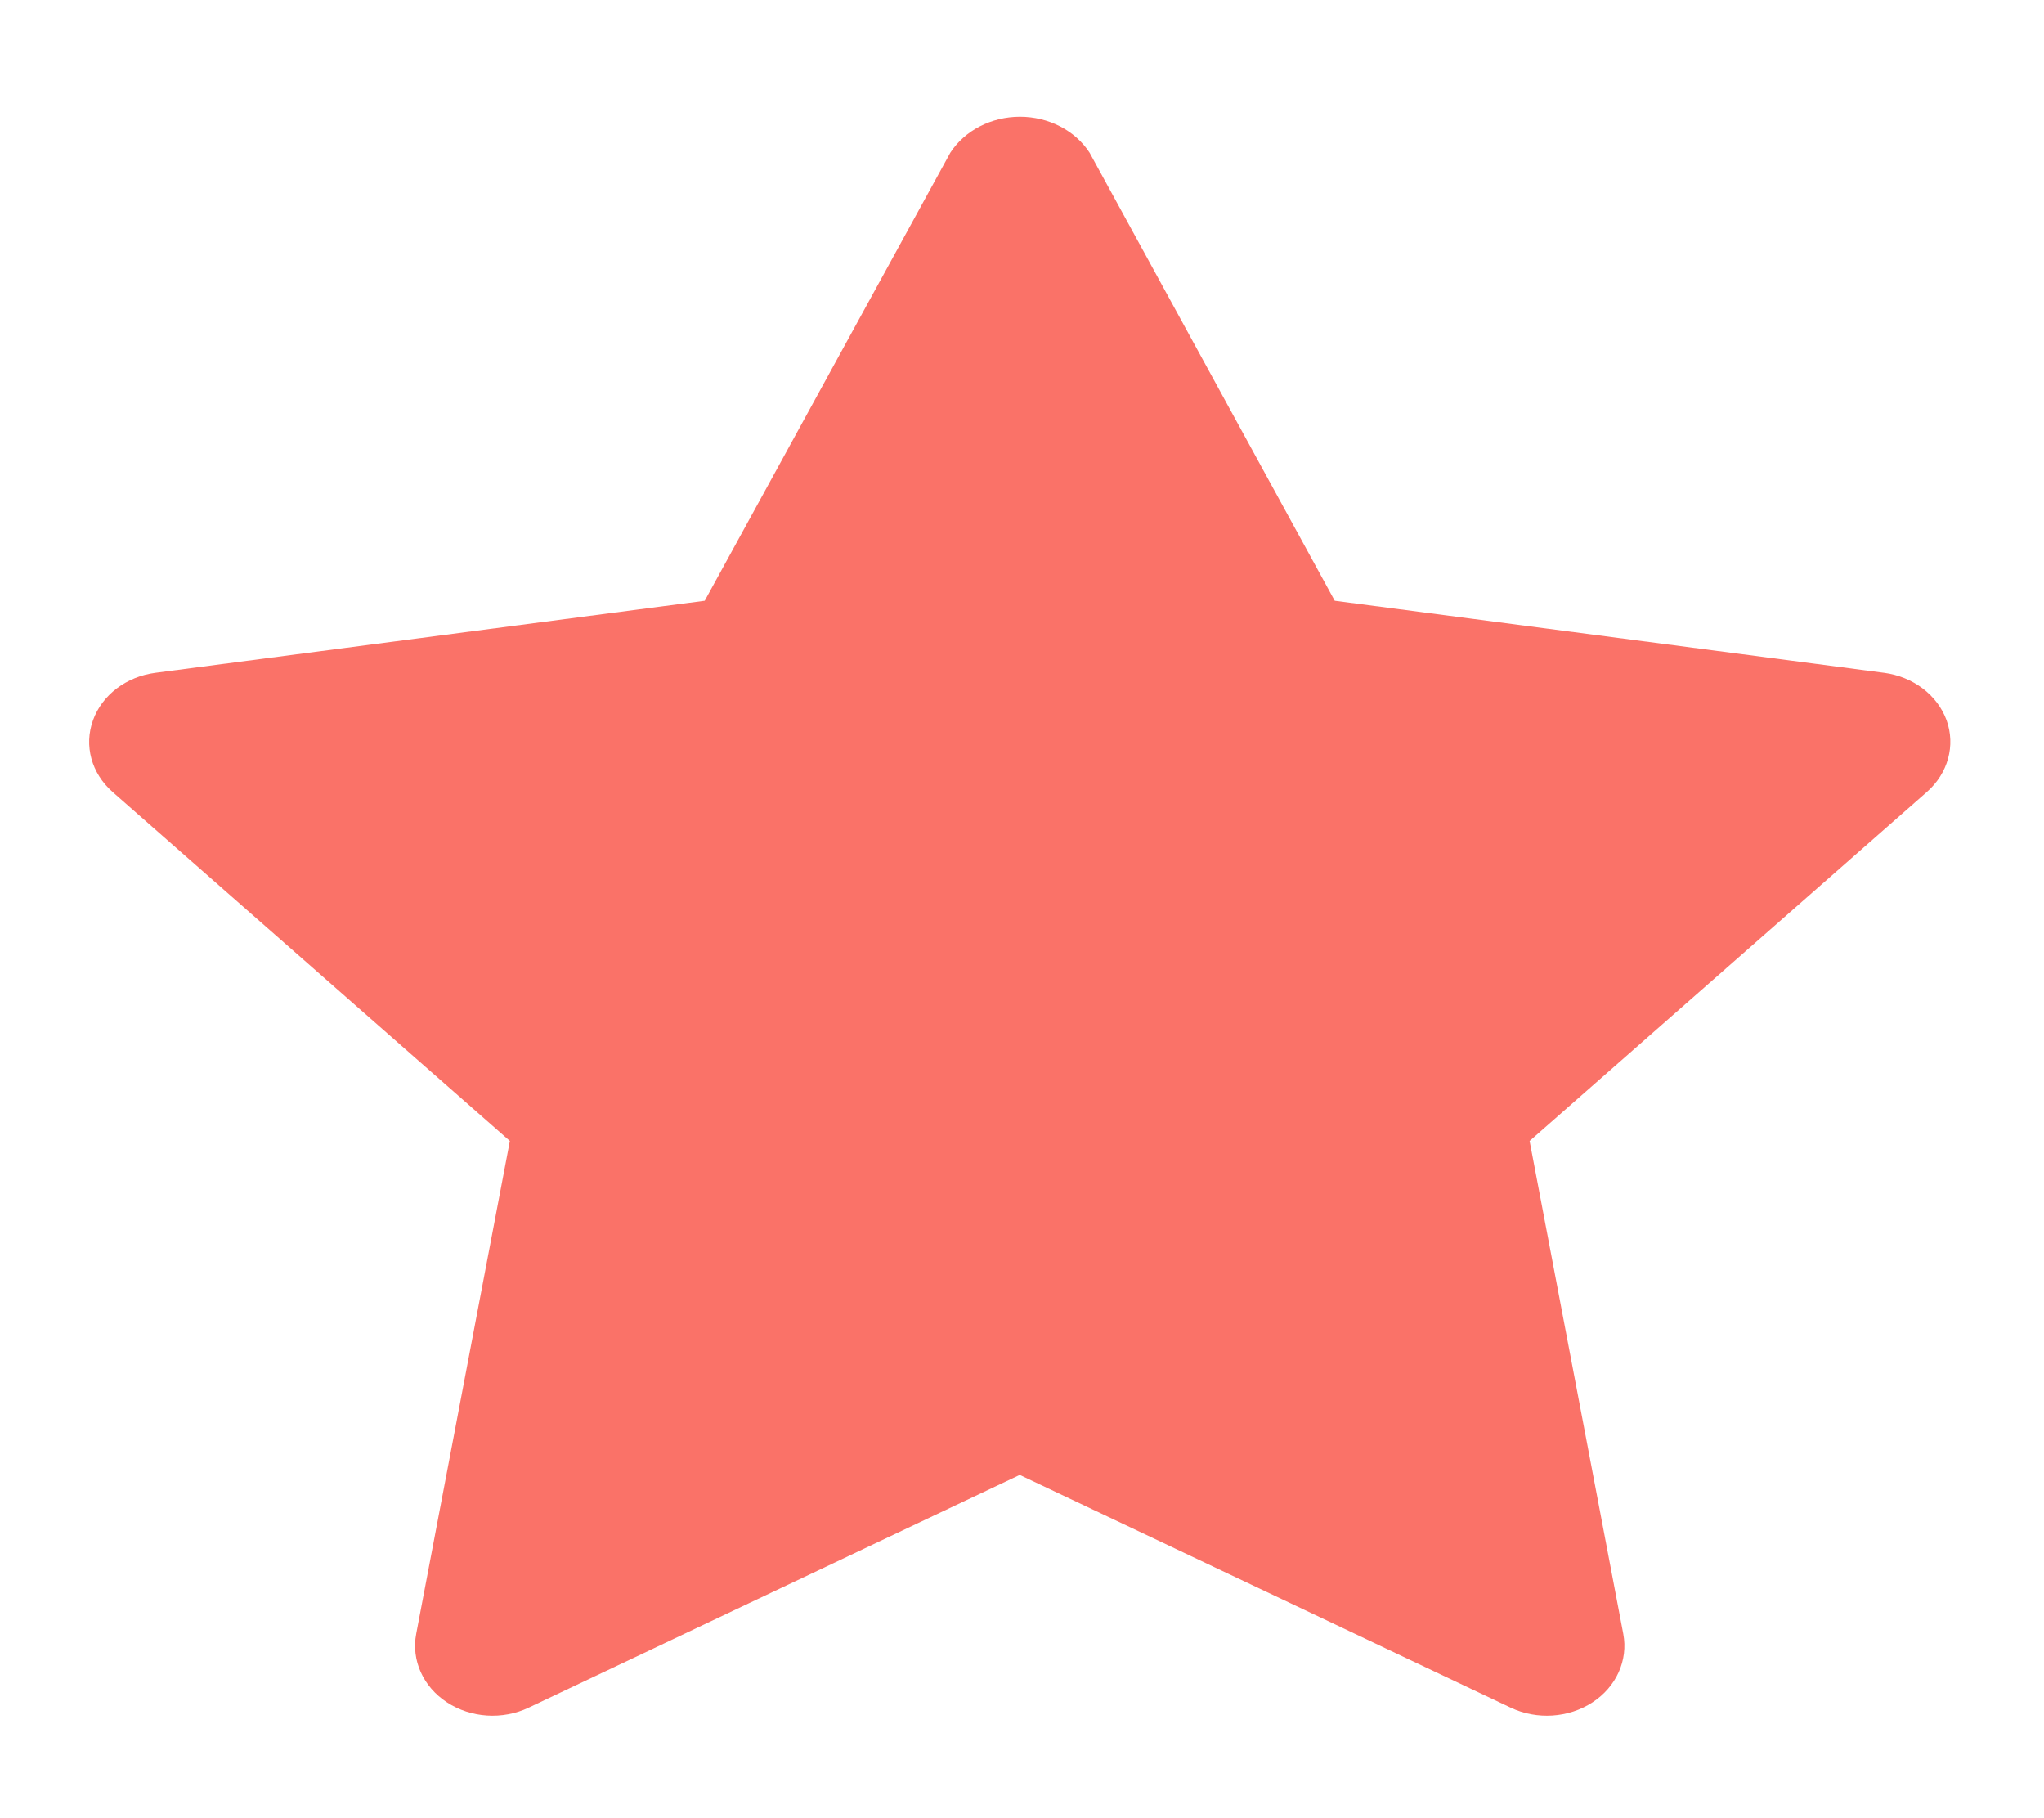
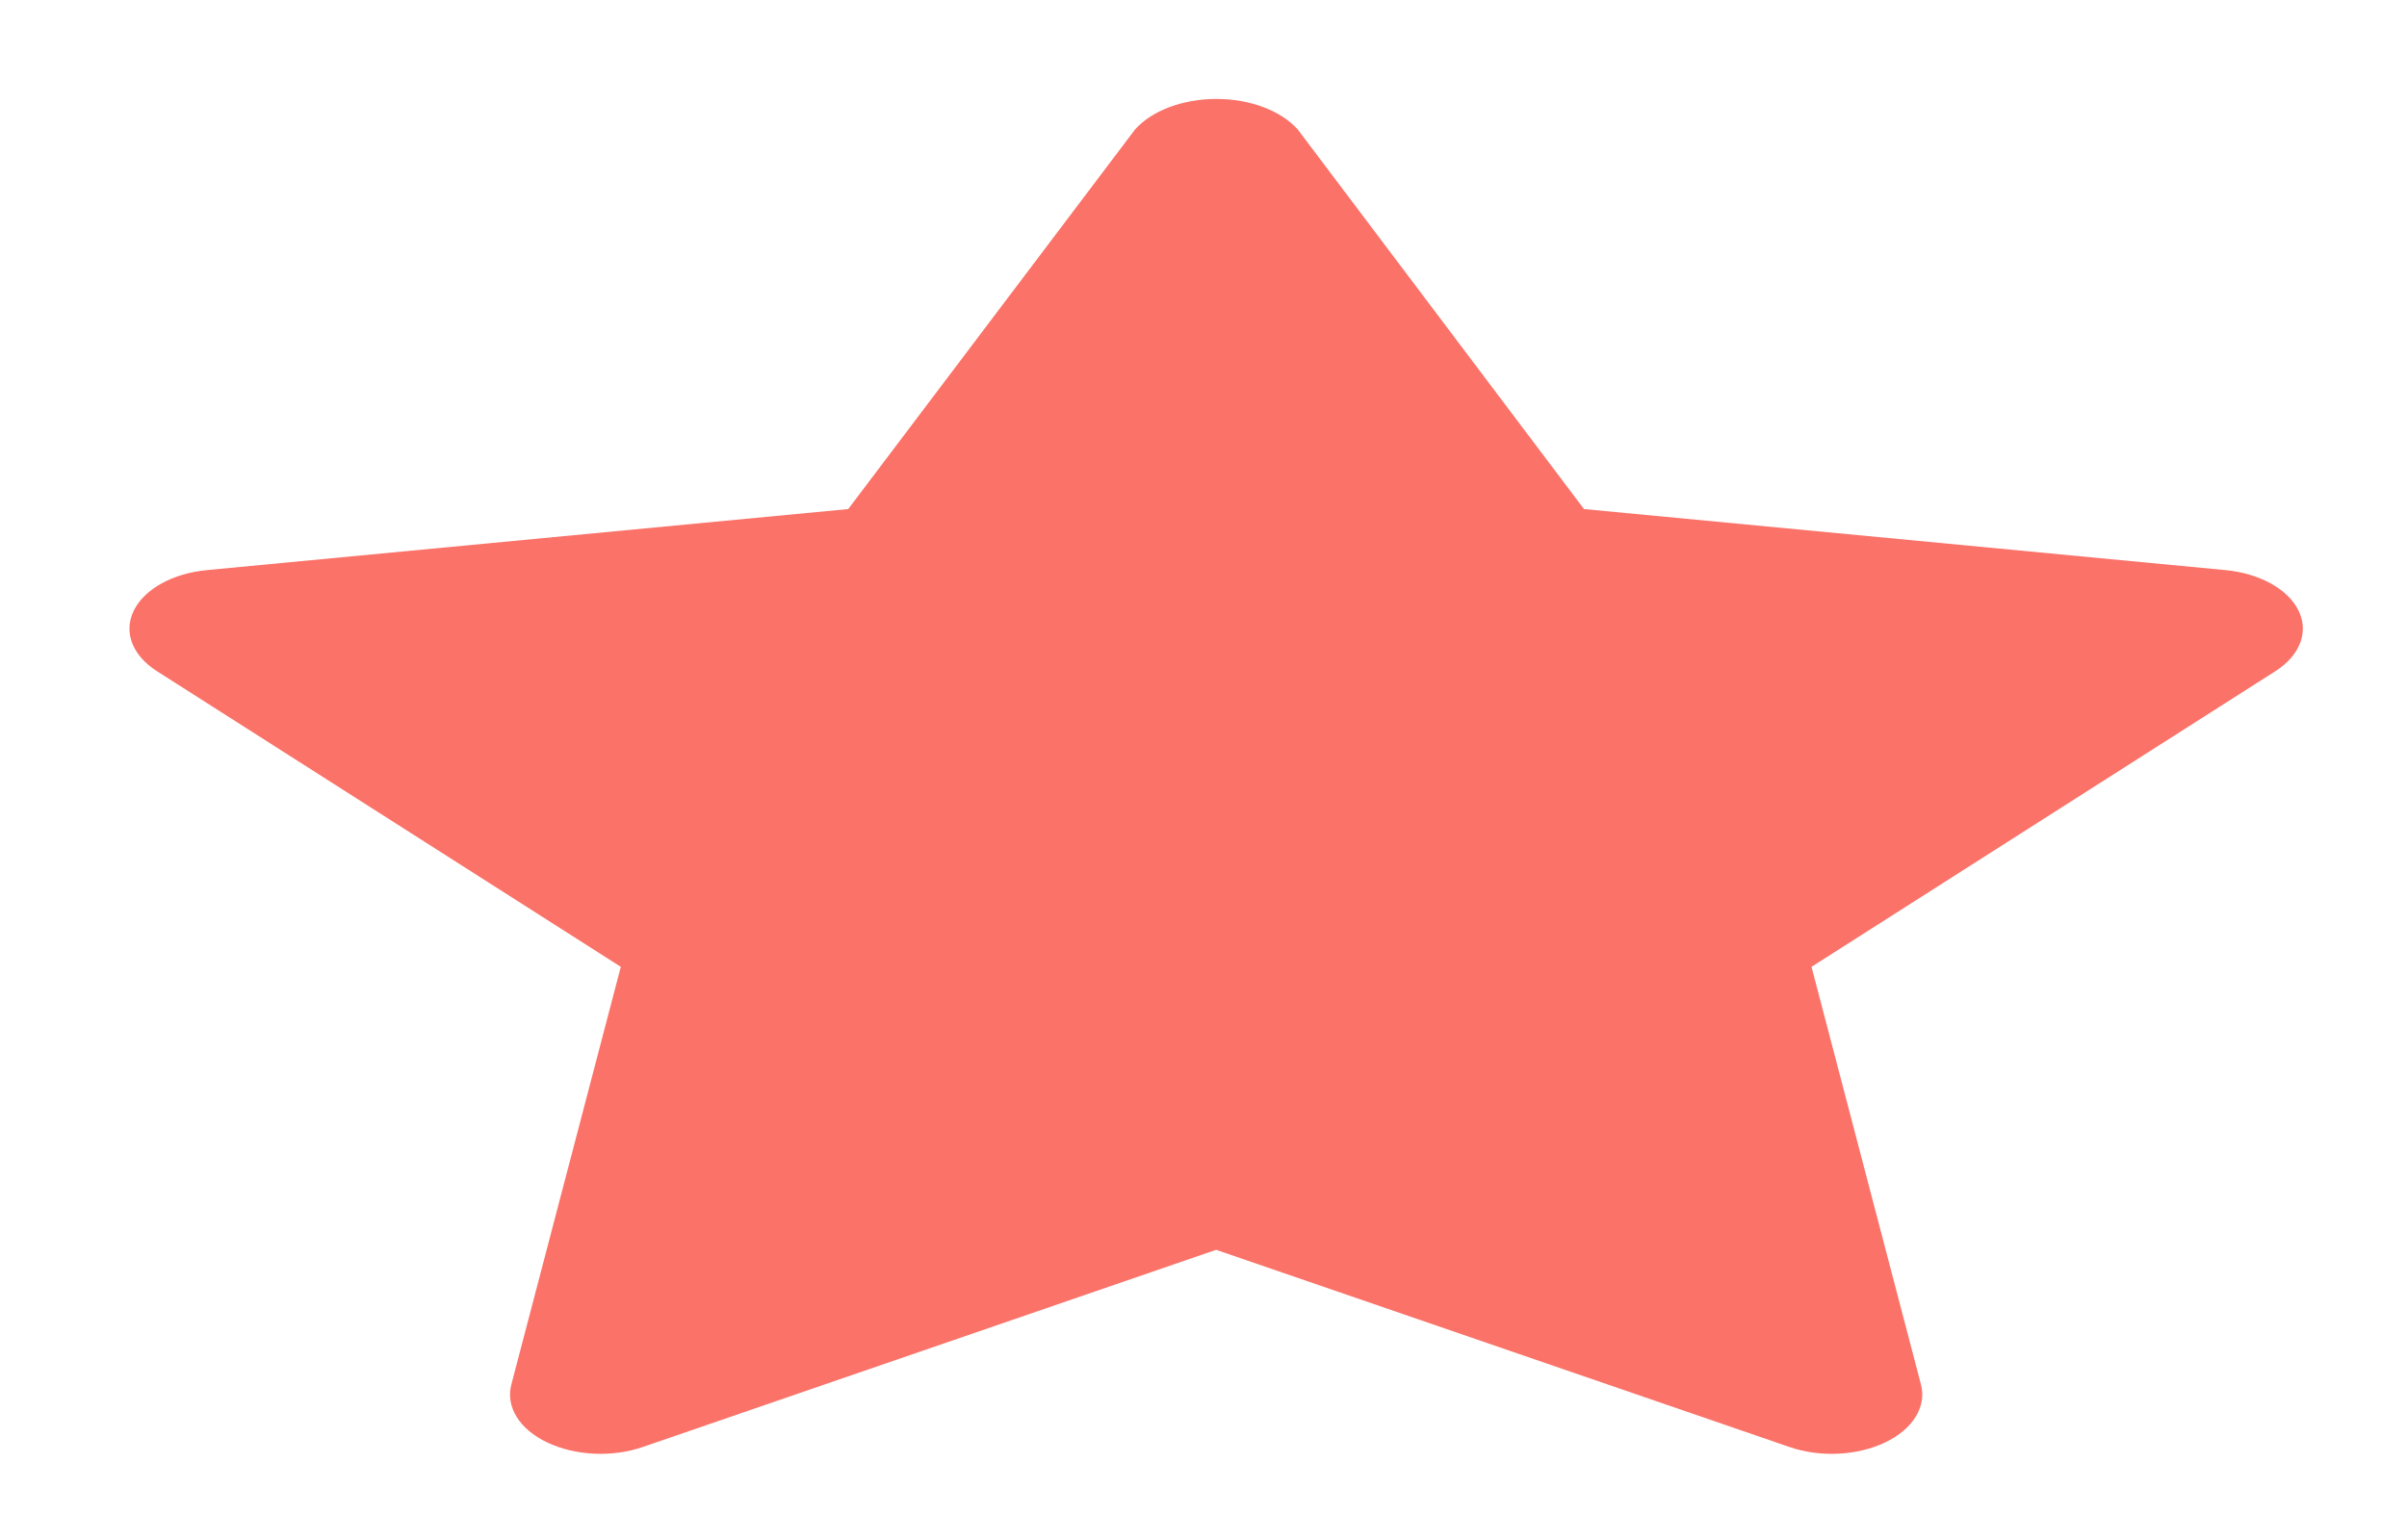
- <svg xmlns="http://www.w3.org/2000/svg" width="18" height="16" viewBox="0 0 18 16" fill="none">
-   <path fill-rule="evenodd" clip-rule="evenodd" d="M16.59 5.923L11.754 5.289L9.595 1.344C9.467 1.148 9.234 1.028 8.982 1.028C8.73 1.028 8.497 1.148 8.369 1.344L6.206 5.289L1.37 5.923C1.113 5.956 0.899 6.118 0.819 6.341C0.738 6.564 0.805 6.808 0.991 6.972L4.49 10.045L3.665 14.385C3.621 14.616 3.726 14.85 3.936 14.987C4.147 15.125 4.425 15.143 4.655 15.034L8.98 12.985L13.304 15.034C13.534 15.143 13.813 15.125 14.024 14.987C14.234 14.85 14.339 14.616 14.295 14.385L13.47 10.045L16.969 6.972C17.155 6.808 17.222 6.564 17.142 6.341C17.061 6.119 16.848 5.957 16.591 5.923H16.59Z" fill="#FA7268" />
+ <svg xmlns="http://www.w3.org/2000/svg" width="25" height="16" viewBox="0 0 25 16" fill="none">
+   <path fill-rule="evenodd" clip-rule="evenodd" d="M23.112 5.923L16.452 5.289L13.478 1.344C13.302 1.148 12.981 1.028 12.634 1.028C12.287 1.028 11.966 1.148 11.79 1.344L8.81 5.289L2.151 5.923C1.797 5.956 1.502 6.118 1.391 6.341C1.28 6.564 1.372 6.808 1.628 6.972L6.448 10.045L5.311 14.385C5.25 14.616 5.395 14.85 5.685 14.987C5.975 15.125 6.359 15.143 6.675 15.034L12.631 12.985L18.587 15.034C18.904 15.143 19.288 15.125 19.578 14.987C19.867 14.85 20.012 14.616 19.952 14.385L18.815 10.045L23.635 6.972C23.89 6.808 23.983 6.564 23.872 6.341C23.762 6.119 23.468 5.957 23.114 5.923H23.112Z" fill="#FA7268" />
</svg>
